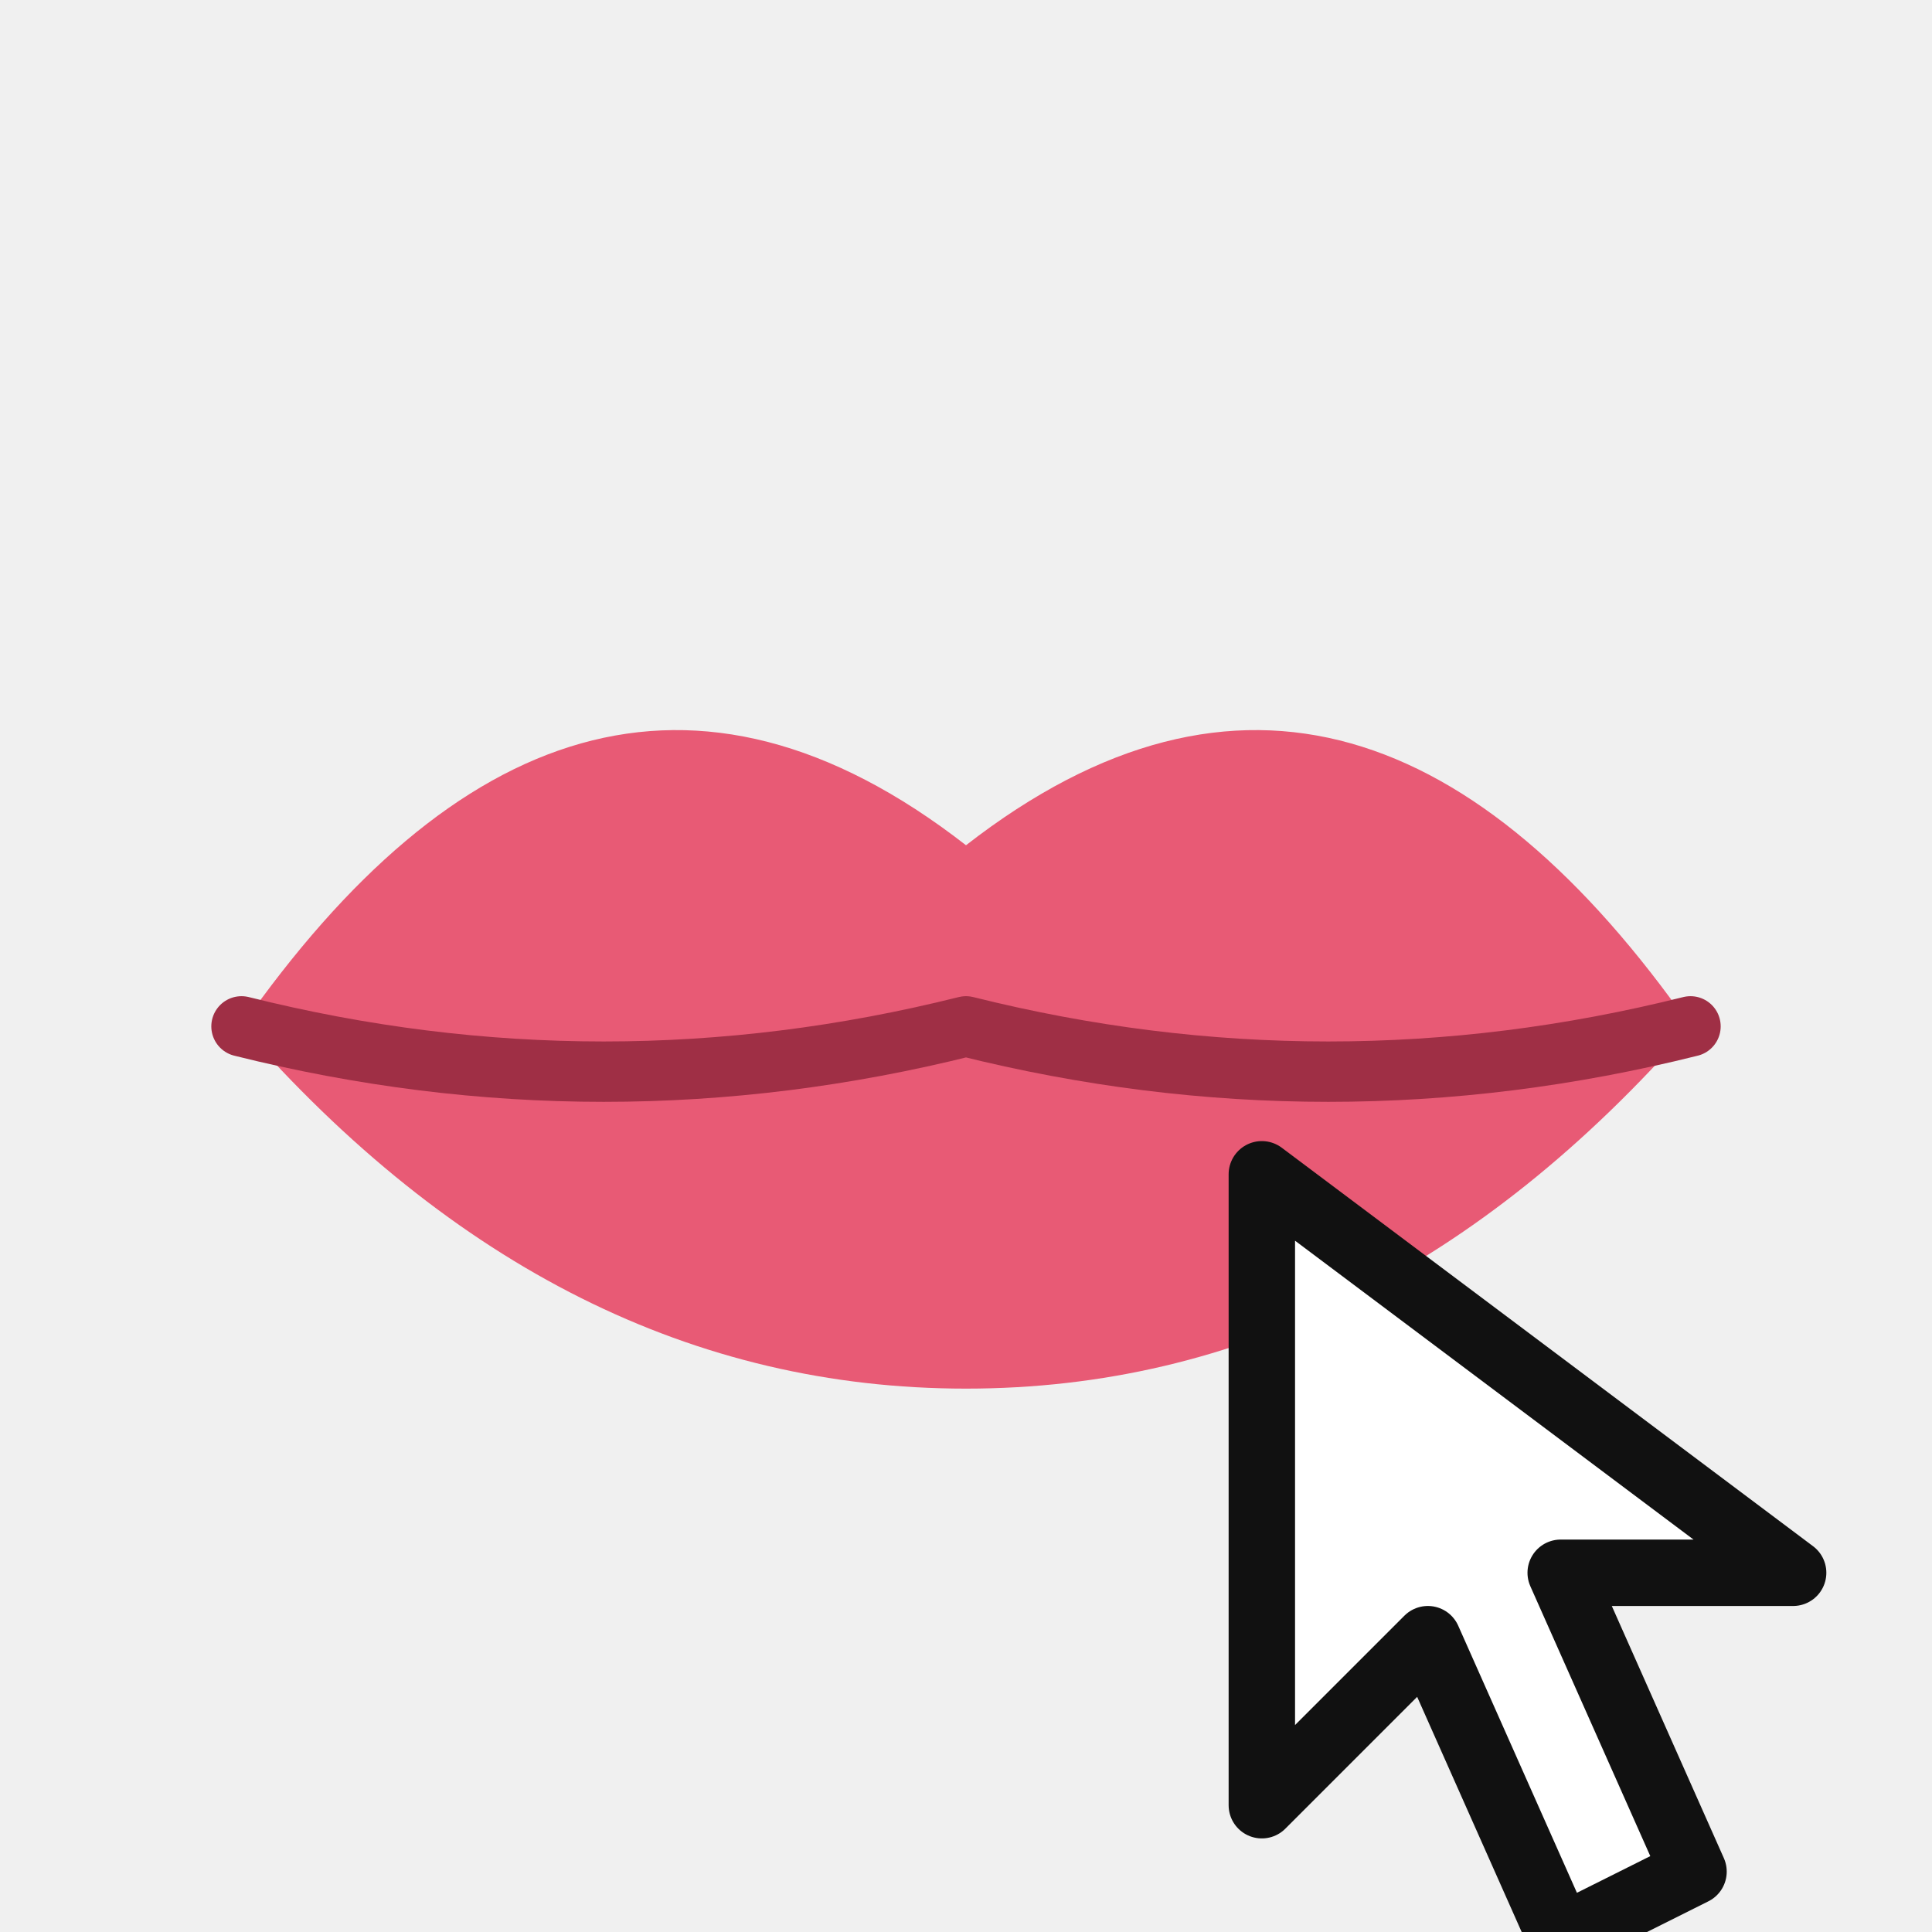
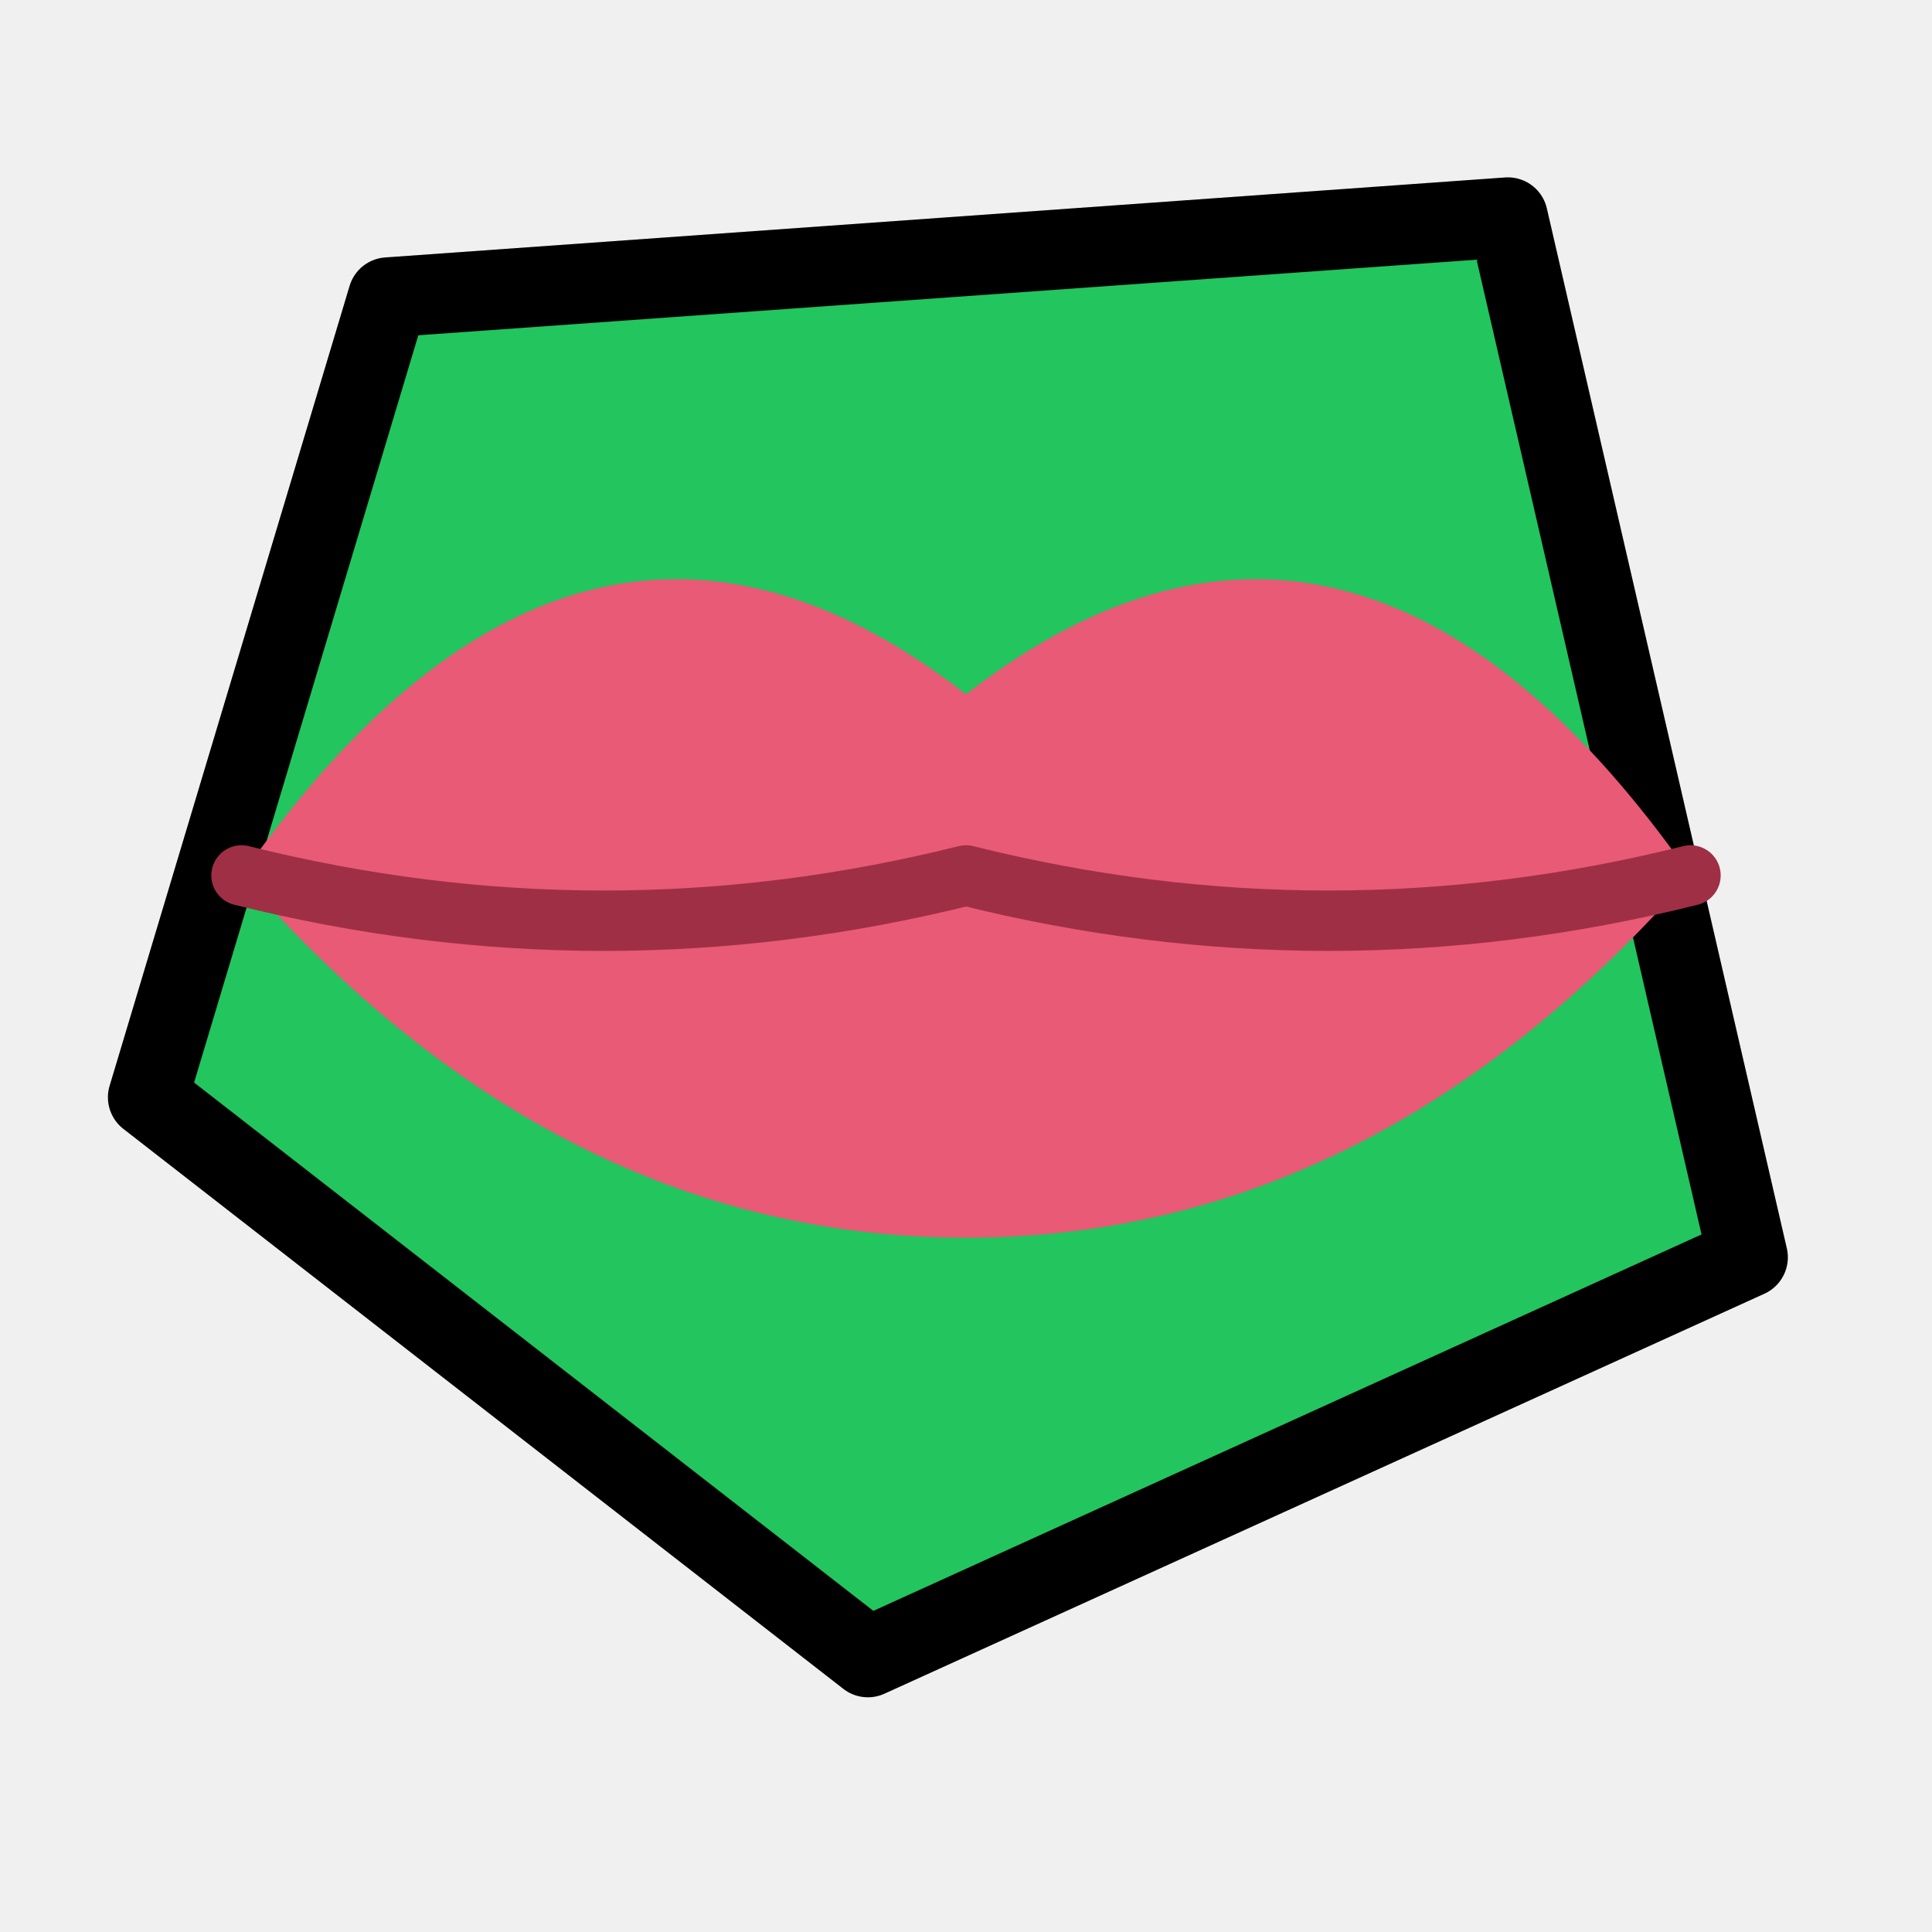
<svg xmlns="http://www.w3.org/2000/svg" width="64" height="64" viewBox="0 0 64 64" role="img" aria-label="Lips icon">
  <defs>
    <g id="lips-icon" fill="none" stroke-linecap="round" stroke-linejoin="round">
      <path d="M8 34c7-10 15-13 24-6 9-7 17-4 24 6-7 8-15 12-24 12S15 42 8 34Z" fill="#e85a75" />
      <path d="M8 34c8 2 16 2 24 0 8 2 16 2 24 0" stroke="#9f2f45" stroke-width="2" />
    </g>
-     <g id="mouse">
-       <path d="M38 39 L38 58 L43 53 L47 62 L51 60 L47 51 L54 51 Z" fill="#ffffff" stroke="#111111" stroke-width="2" stroke-linejoin="round" />
+     <g id="vertexes">
+       <path d="M18 18L46 16L52 42L30 52L12 38Z" fill="#22c55e" stroke="#000000" stroke-width="2" stroke-linejoin="round" />
    </g>
  </defs>
-   <use href="#lips-icon" transform="translate(0 0)" />/&gt;
-   <use href="#mouse" transform="translate(0 -4) scale(1.1)" />/&gt;
+   <use href="#vertexes" transform="translate(-11 -14) scale(1.325)" />
+   <use href="#lips-icon" transform="translate(0 -5)" />
</svg>
